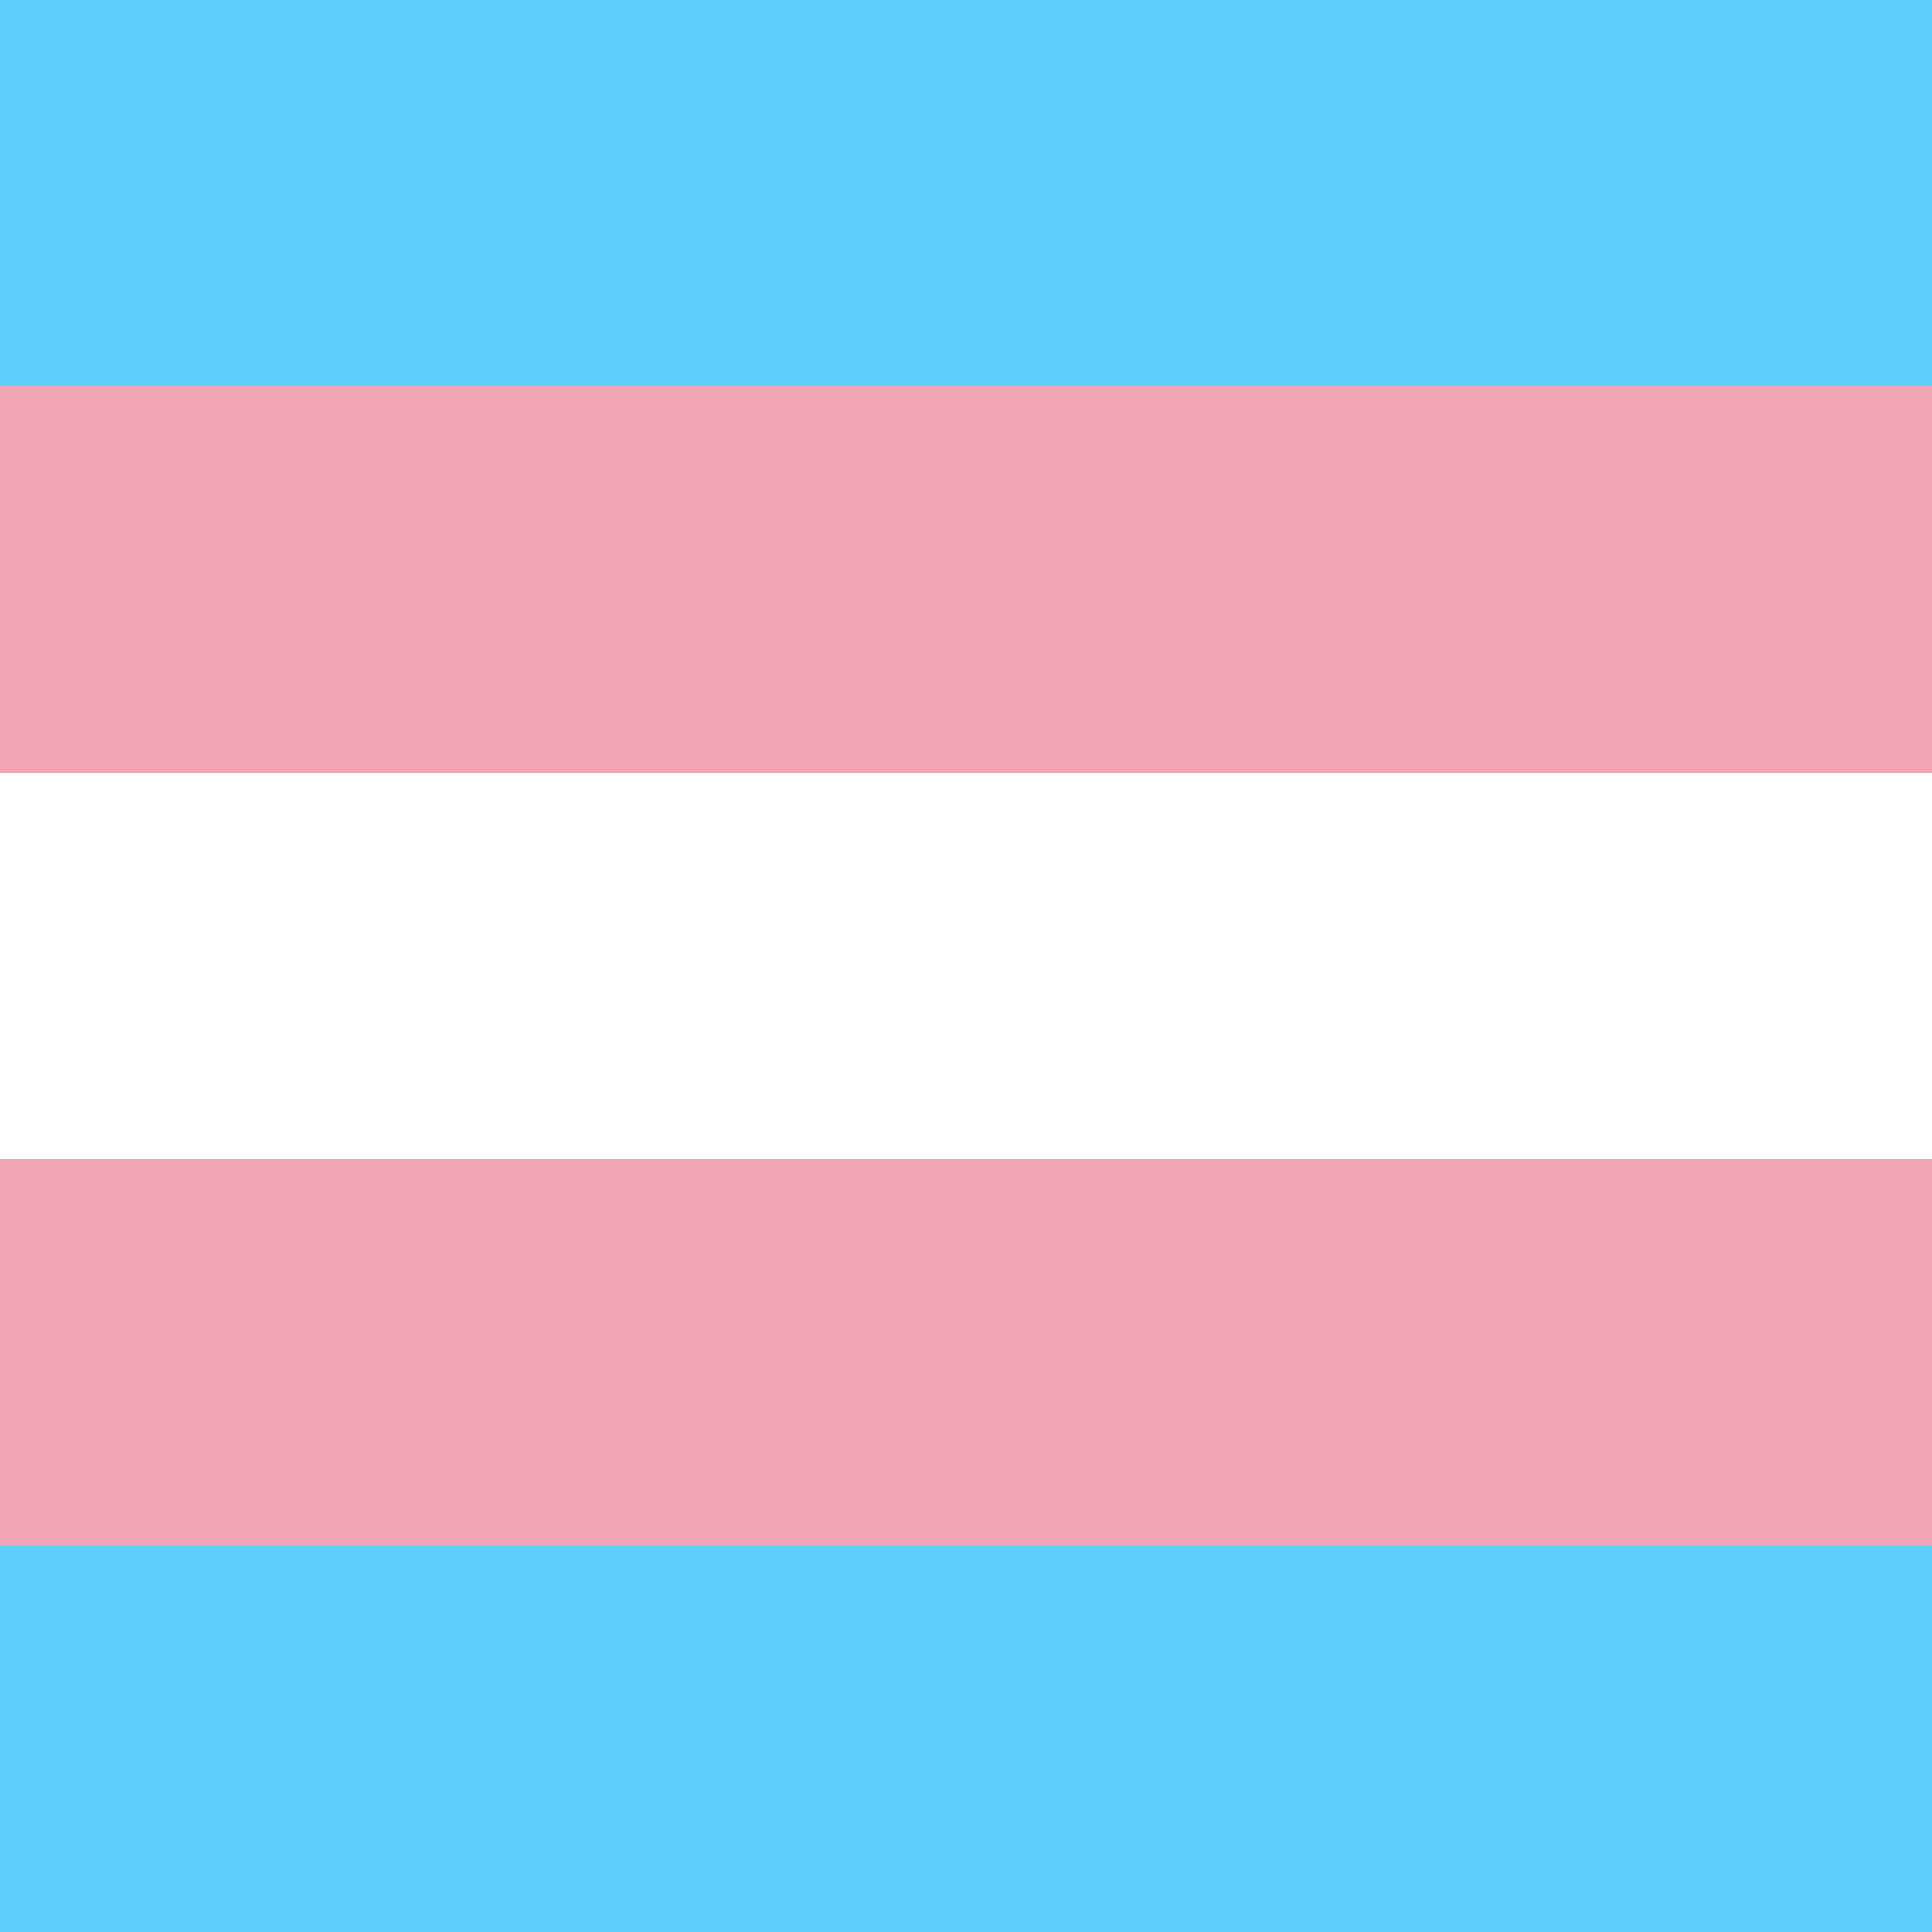
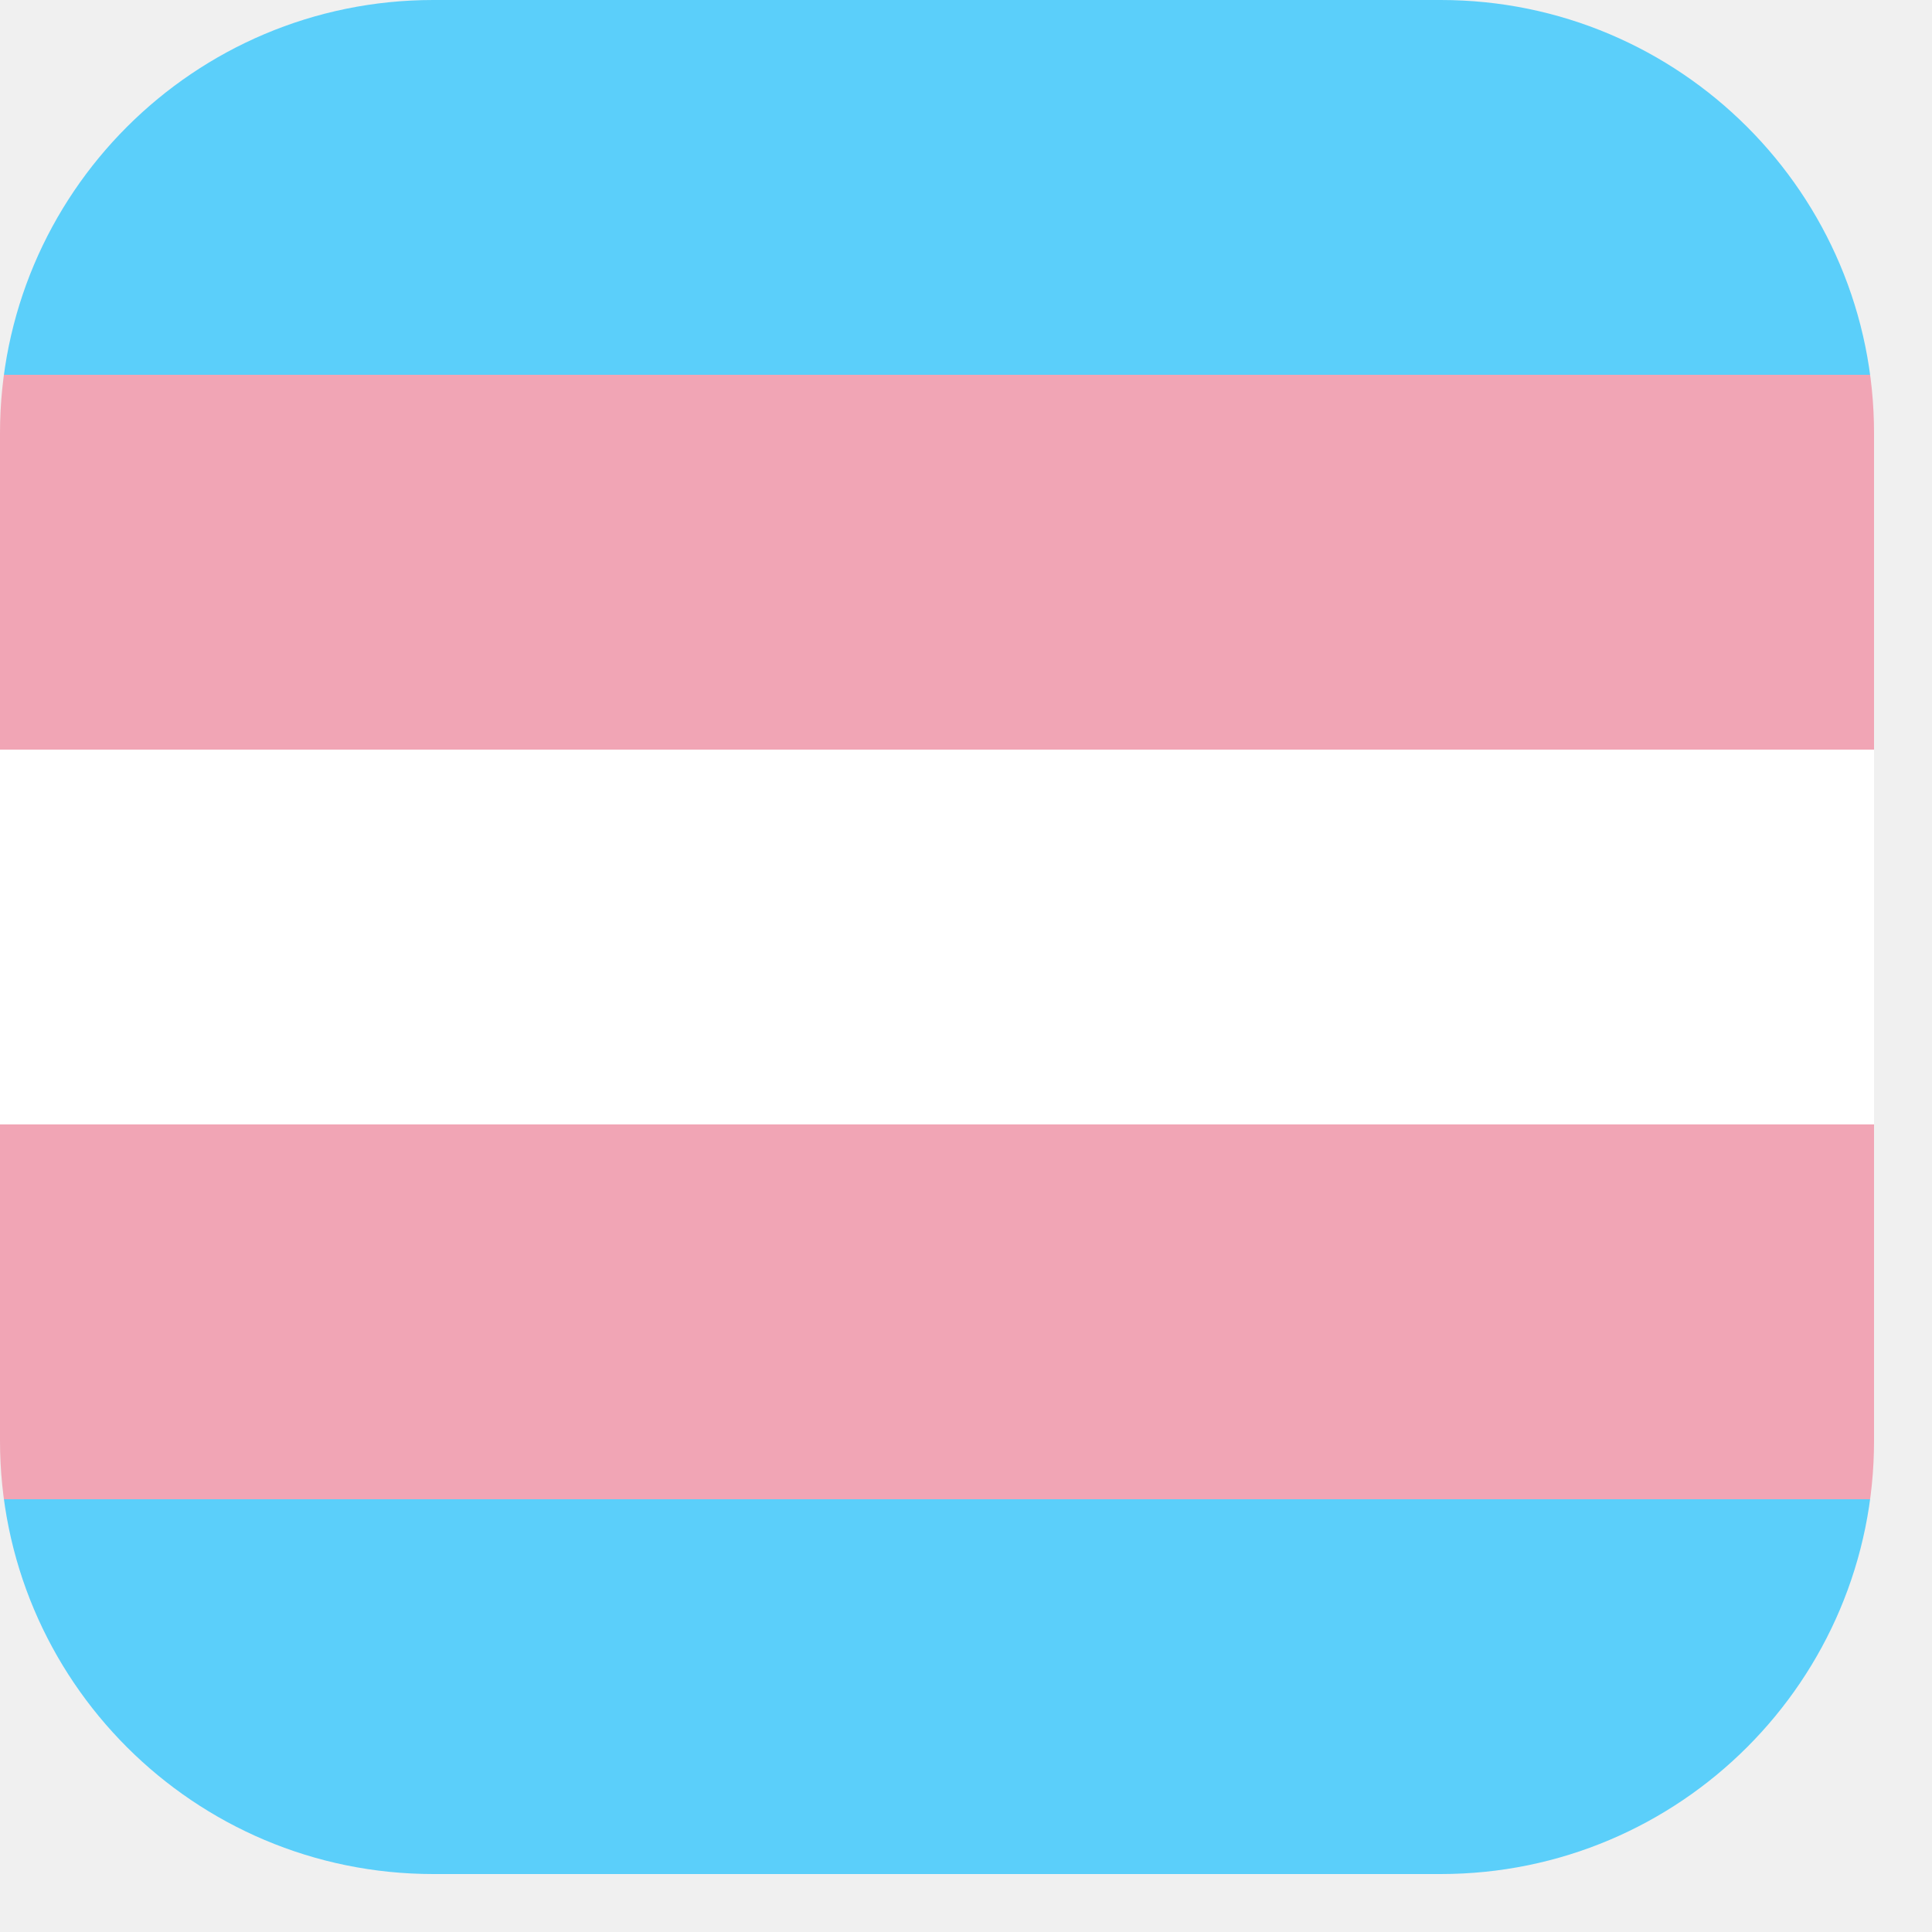
<svg xmlns="http://www.w3.org/2000/svg" width="128" height="128" viewBox="0 0 5 5">
-   <g clip-path="rect(0 5 5 0 round 0.625px)">
+   <mask id="m">
+     <rect width="5" height="5" fill="#fff" rx="1.156" />
+   </mask>
+   <g mask="url(#m)" transform="scale(0.97)" transform-origin="center">
    <rect width="5" height="5" fill="#5bcffa" />
    <rect width="5" height="4" fill="#f1a5b5" />
    <rect width="5" height="3" fill="#ffffff" />
    <rect width="5" height="2" fill="#f1a5b5" />
    <rect width="5" height="1" fill="#5bcffa" />
  </g>
</svg>
